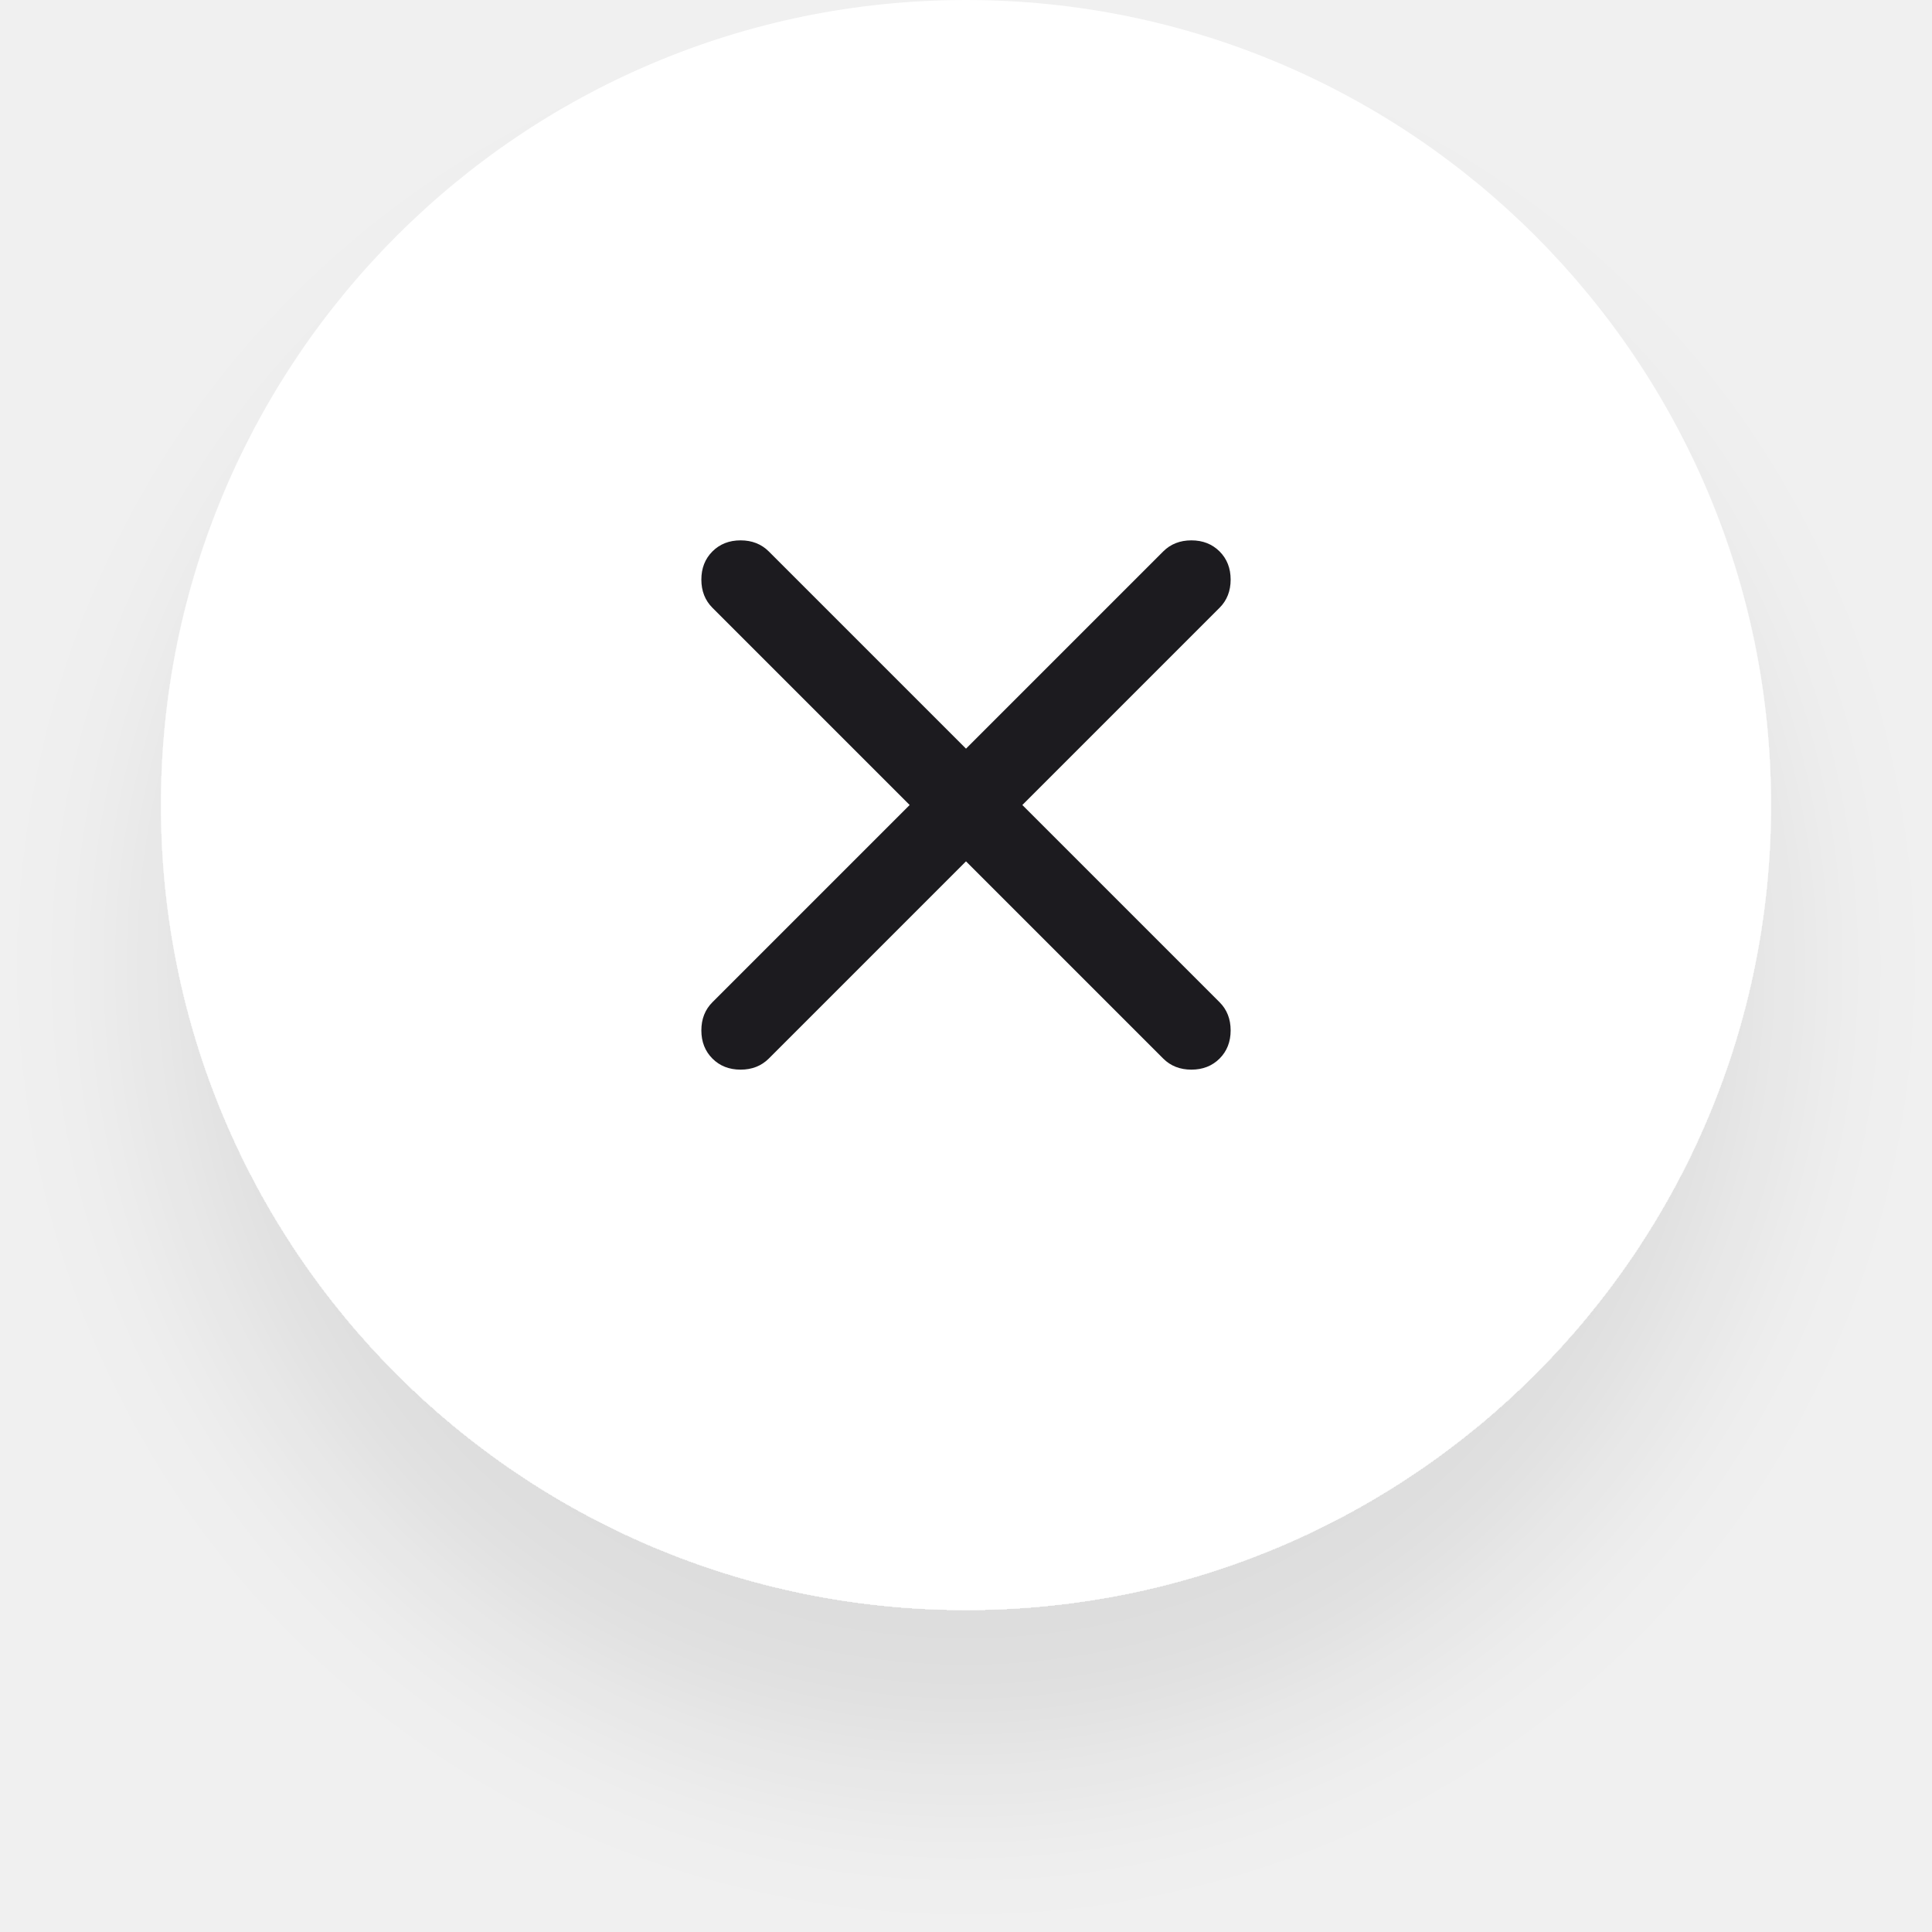
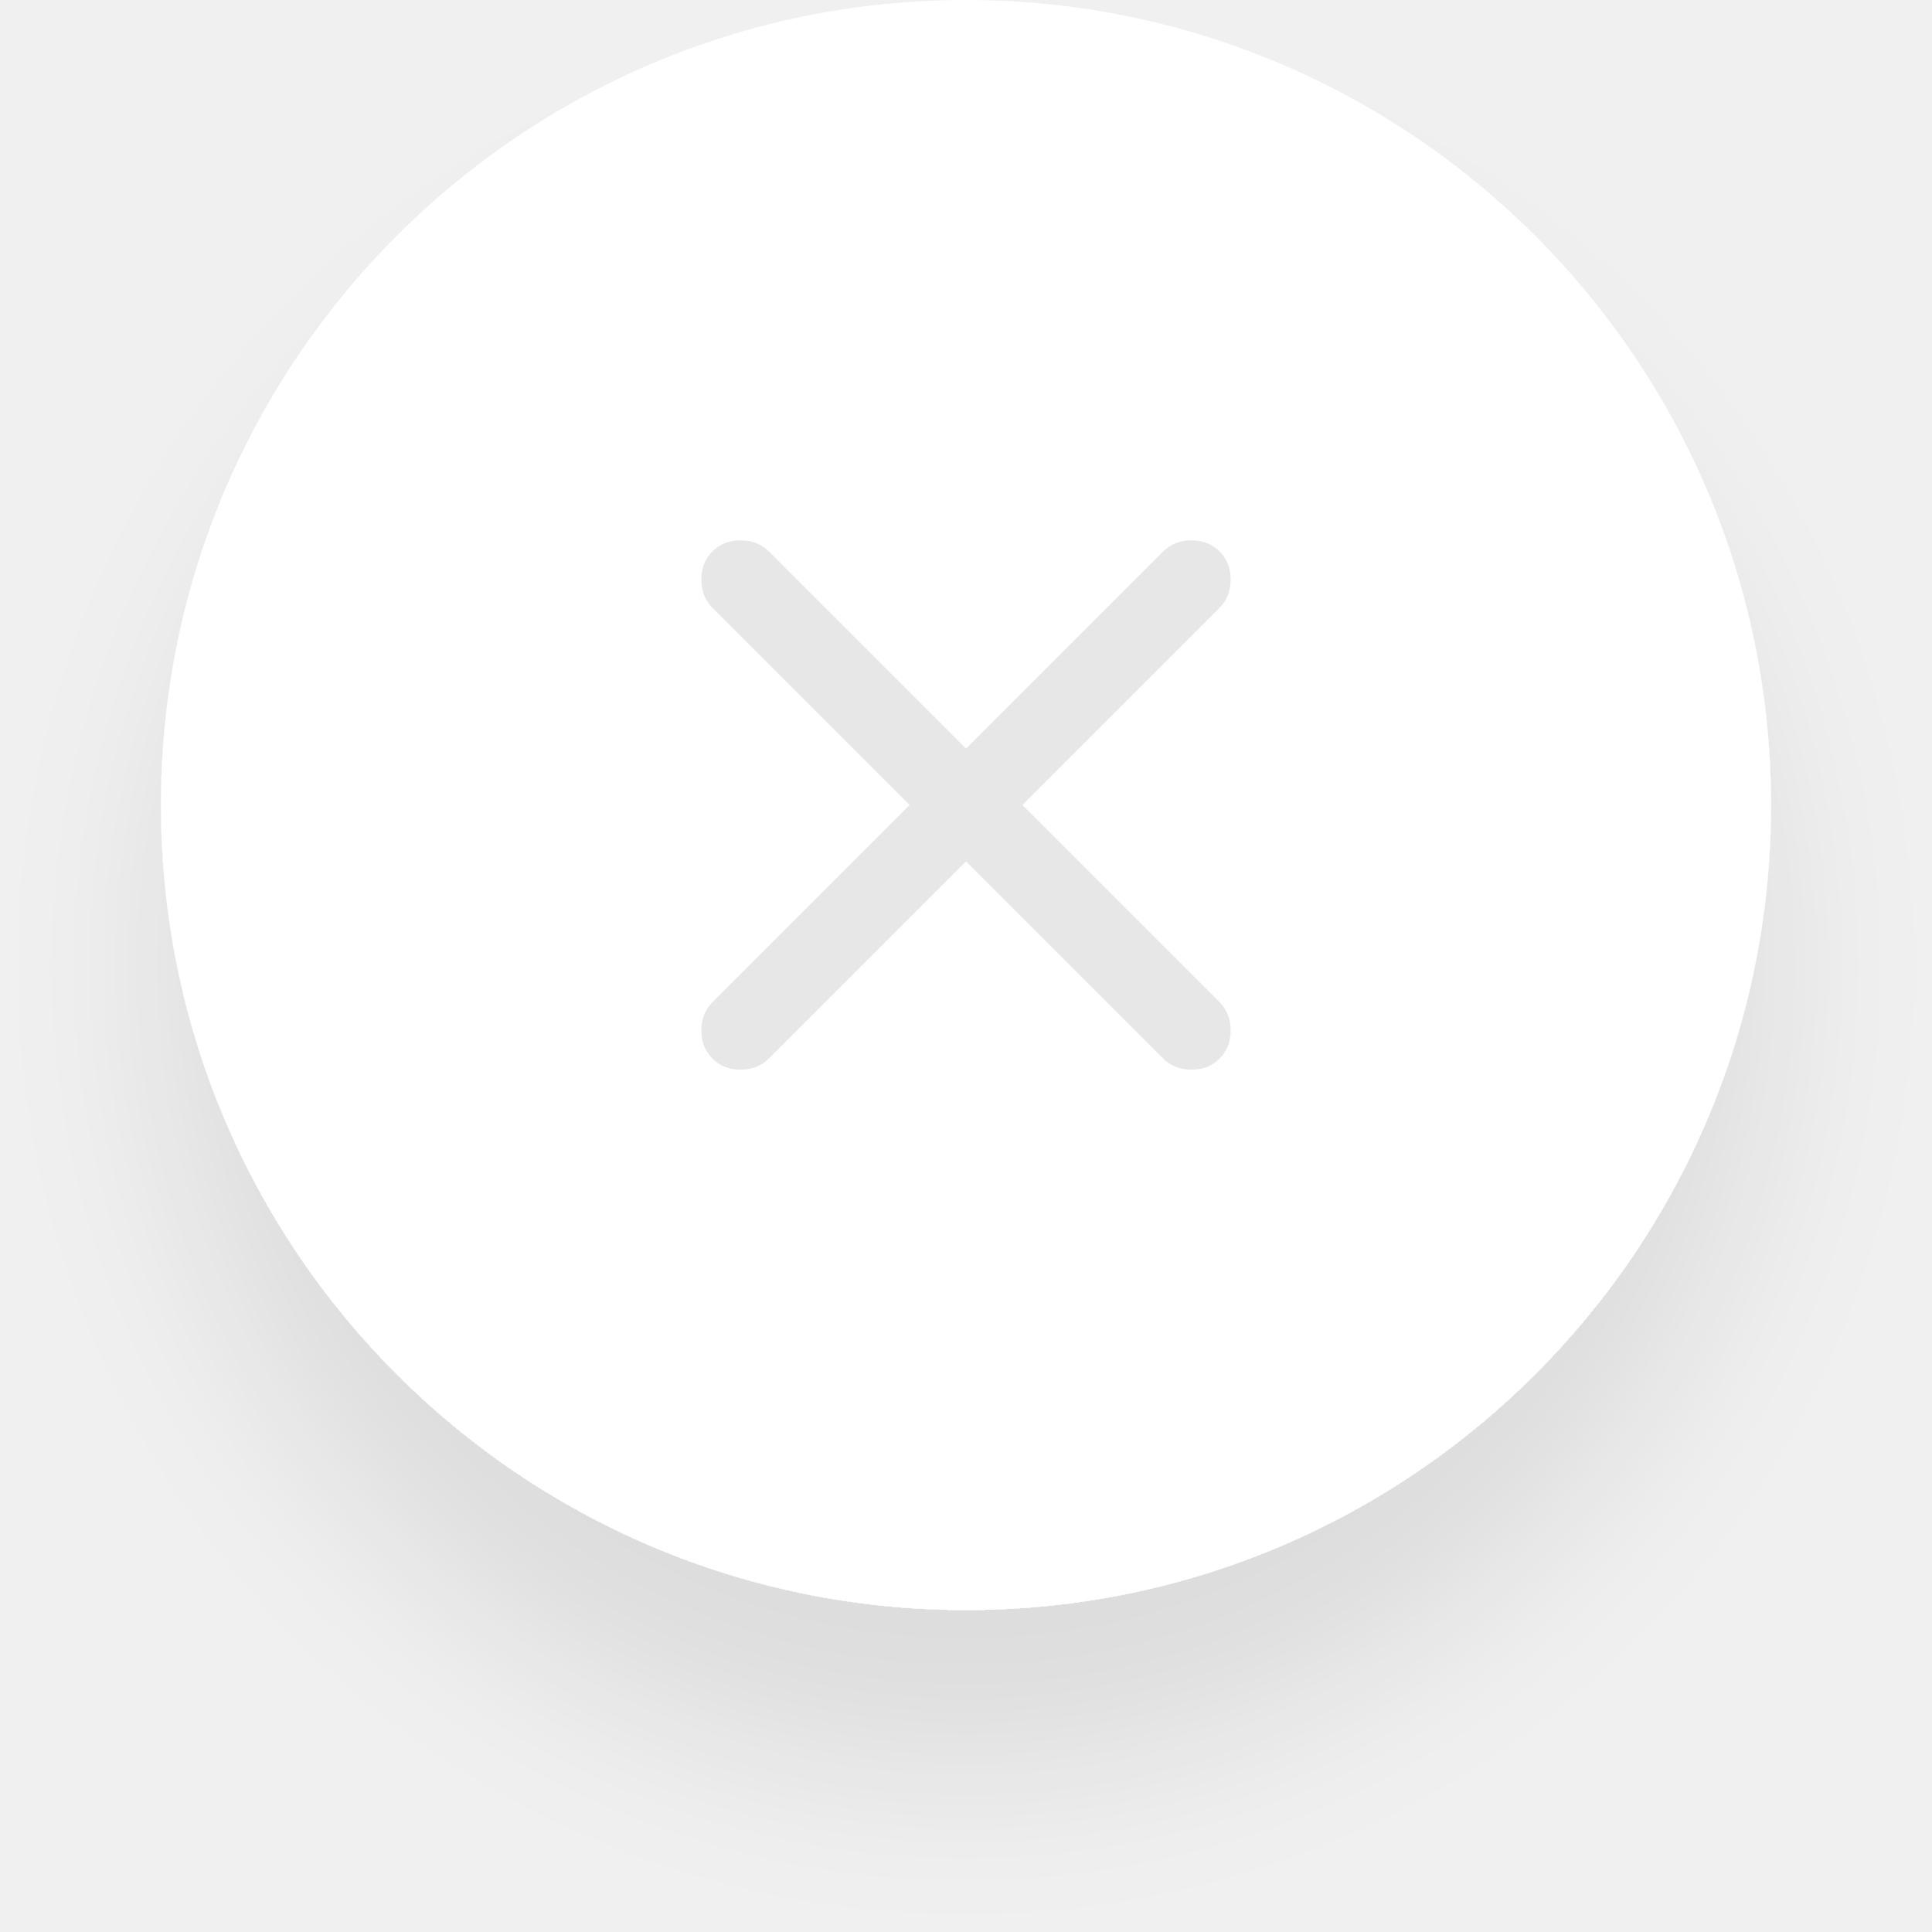
- <svg xmlns="http://www.w3.org/2000/svg" width="48" height="48" viewBox="0 0 48 48" fill="none">
-   <g filter="url(#filter0_d_1201_609)">
-     <circle cx="24" cy="20" r="20" fill="white" />
+ <svg xmlns="http://www.w3.org/2000/svg" fill="none" height="48" viewBox="0 0 48 48" width="48">
+   <filter id="a" color-interpolation-filters="sRGB" filterUnits="userSpaceOnUse" height="48" width="48" x="0" y="0">
+     <feFlood flood-opacity="0" result="BackgroundImageFix" />
+     <feColorMatrix in="SourceAlpha" result="hardAlpha" type="matrix" values="0 0 0 0 0 0 0 0 0 0 0 0 0 0 0 0 0 0 127 0" />
+     <feOffset dy="4" />
+     <feGaussianBlur stdDeviation="2" />
+     <feComposite in2="hardAlpha" operator="out" />
+     <feColorMatrix type="matrix" values="0 0 0 0 0 0 0 0 0 0 0 0 0 0 0 0 0 0 0.08 0" />
+     <feBlend in2="BackgroundImageFix" mode="normal" result="effect1_dropShadow_1201_609" />
+     <feBlend in="SourceGraphic" in2="effect1_dropShadow_1201_609" mode="normal" result="shape" />
+   </filter>
+   <mask id="b" height="24" maskUnits="userSpaceOnUse" width="24" x="12" y="8">
+     <path d="m12 8h24v24h-24z" fill="#1c1b1f" />
+   </mask>
+   <g filter="url(#a)">
+     <circle cx="24" cy="20" fill="#fff" r="20" />
  </g>
-   <mask id="mask0_1201_609" style="mask-type:alpha" maskUnits="userSpaceOnUse" x="12" y="8" width="24" height="24">
-     <rect x="12" y="8" width="24" height="24" fill="#1C1B1F" />
-   </mask>
-   <g mask="url(#mask0_1201_609)">
-     <path d="M24 21.4L19.1 26.3C18.916 26.483 18.683 26.575 18.4 26.575C18.116 26.575 17.883 26.483 17.7 26.3C17.517 26.117 17.425 25.883 17.425 25.6C17.425 25.317 17.517 25.083 17.7 24.9L22.6 20L17.7 15.1C17.517 14.917 17.425 14.683 17.425 14.4C17.425 14.117 17.517 13.883 17.7 13.7C17.883 13.517 18.116 13.425 18.4 13.425C18.683 13.425 18.916 13.517 19.1 13.7L24 18.6L28.9 13.7C29.083 13.517 29.317 13.425 29.6 13.425C29.883 13.425 30.116 13.517 30.3 13.7C30.483 13.883 30.575 14.117 30.575 14.4C30.575 14.683 30.483 14.917 30.3 15.1L25.4 20L30.3 24.9C30.483 25.083 30.575 25.317 30.575 25.6C30.575 25.883 30.483 26.117 30.3 26.3C30.116 26.483 29.883 26.575 29.6 26.575C29.317 26.575 29.083 26.483 28.9 26.3L24 21.4Z" fill="#1C1B1F" />
+   <g mask="url(#b)">
+     <path d="m24 21.4-4.9 4.9c-.183.183-.417.275-.7.275s-.517-.092-.7-.275-.275-.417-.275-.7.092-.517.275-.7l4.9-4.9-4.9-4.9c-.183-.183-.275-.417-.275-.7s.092-.517.275-.7.417-.275.7-.275.517.092.7.275l4.9 4.9 4.9-4.9c.183-.183.417-.275.7-.275s.517.092.7.275.275.417.275.7-.092.517-.275.7l-4.9 4.9 4.9 4.9c.183.183.275.417.275.7s-.092.517-.275.7-.417.275-.7.275-.517-.092-.7-.275z" fill="#1c1b1f" />
  </g>
-   <defs>
-     <filter id="filter0_d_1201_609" x="0" y="0" width="48" height="48" filterUnits="userSpaceOnUse" color-interpolation-filters="sRGB">
-       <feFlood flood-opacity="0" result="BackgroundImageFix" />
-       <feColorMatrix in="SourceAlpha" type="matrix" values="0 0 0 0 0 0 0 0 0 0 0 0 0 0 0 0 0 0 127 0" result="hardAlpha" />
-       <feOffset dy="4" />
-       <feGaussianBlur stdDeviation="2" />
-       <feComposite in2="hardAlpha" operator="out" />
-       <feColorMatrix type="matrix" values="0 0 0 0 0 0 0 0 0 0 0 0 0 0 0 0 0 0 0.08 0" />
-       <feBlend mode="normal" in2="BackgroundImageFix" result="effect1_dropShadow_1201_609" />
-       <feBlend mode="normal" in="SourceGraphic" in2="effect1_dropShadow_1201_609" result="shape" />
-     </filter>
-   </defs>
</svg>
